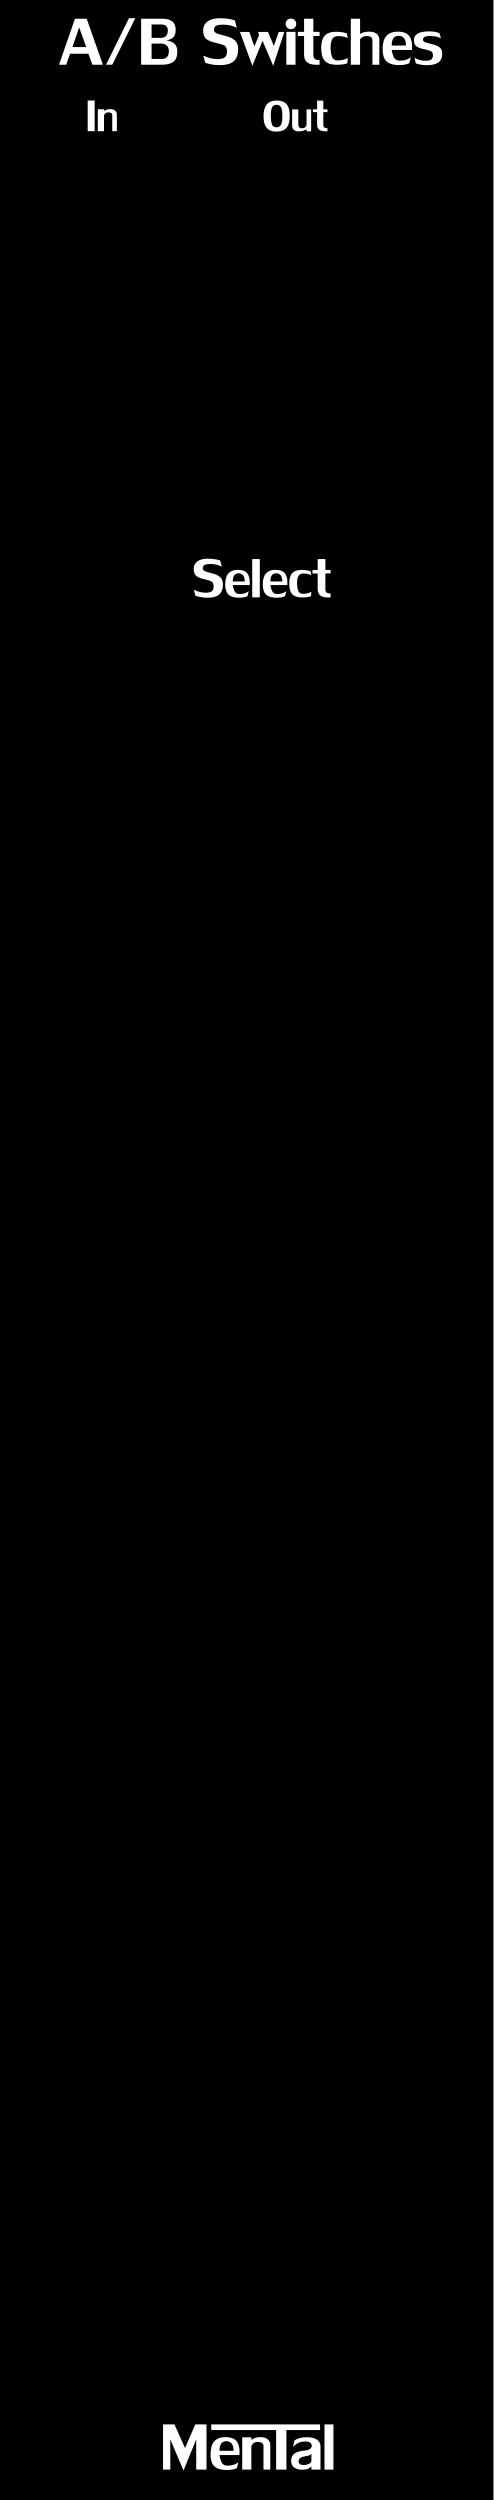
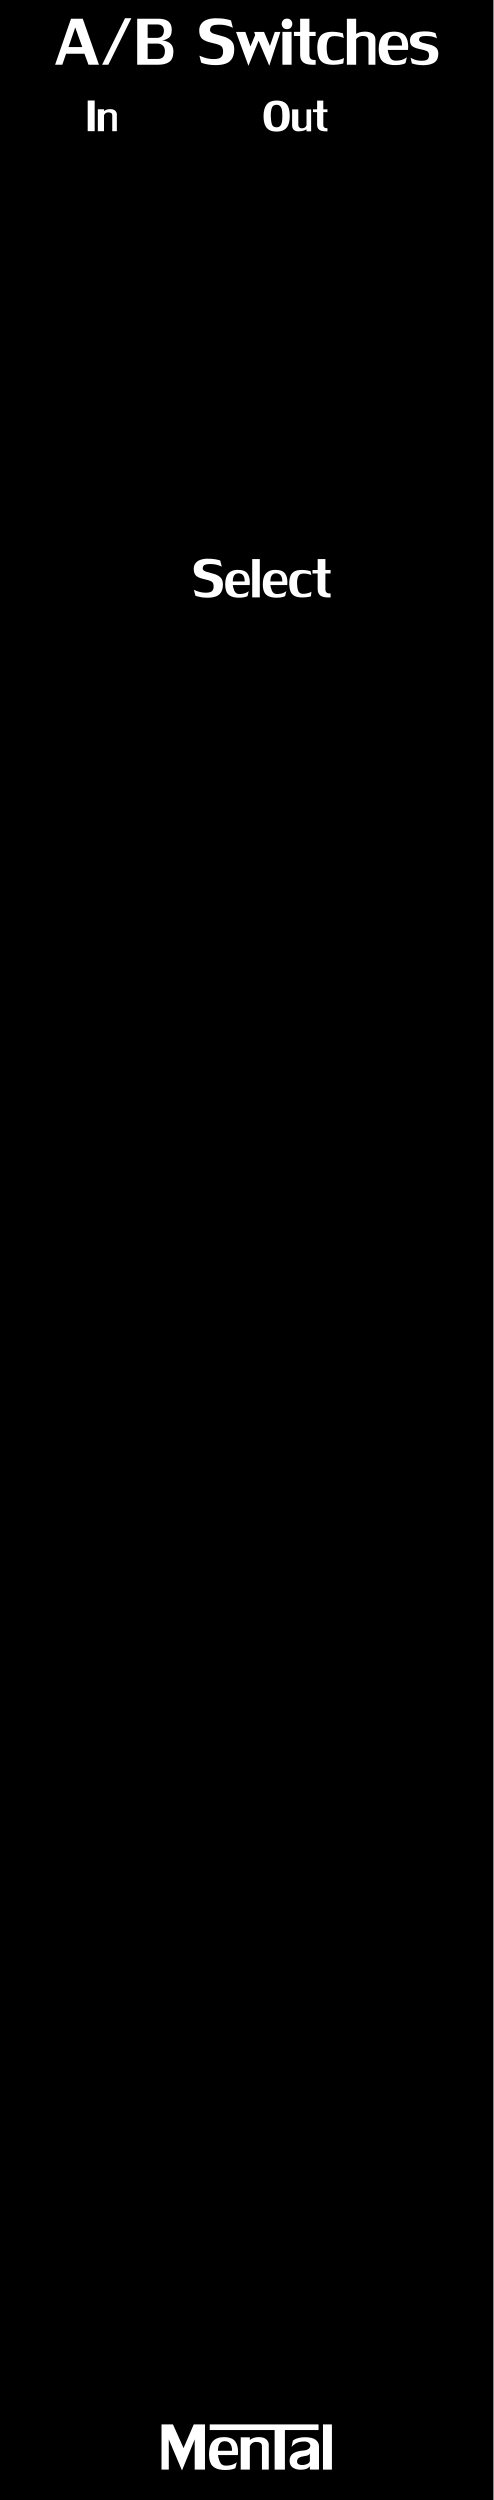
<svg xmlns="http://www.w3.org/2000/svg" width="75" height="380" viewBox="0 0 75 380" id="svg14650" version="1.1">
  <defs id="defs14652" />
-   <g id="layer1" transform="translate(0,-672.3622)">
-     <rect style="fill:#000000;fill-opacity:1;stroke:none;stroke-width:3.898;stroke-linejoin:round;stroke-miterlimit:4;stroke-dasharray:none;stroke-opacity:1" id="rect15200" width="75" height="380" x="0" y="672.362" />
-     <path id="path16413" style="font-style:normal;font-variant:normal;font-weight:normal;font-stretch:normal;font-size:medium;line-height:125%;font-family:LilyUPC;-inkscape-font-specification:'LilyUPC, Normal';text-align:start;letter-spacing:0px;word-spacing:0px;writing-mode:lr-tb;text-anchor:start;fill:#ffffff;fill-opacity:1;stroke:none;stroke-width:1px;stroke-linecap:butt;stroke-linejoin:miter;stroke-opacity:1" d="m 14.389,687.639 v 4.661 h -1.06 v -4.661 z" />
-     <path id="path16415" style="font-style:normal;font-variant:normal;font-weight:normal;font-stretch:normal;font-size:medium;line-height:125%;font-family:LilyUPC;-inkscape-font-specification:'LilyUPC, Normal';text-align:start;letter-spacing:0px;word-spacing:0px;writing-mode:lr-tb;text-anchor:start;fill:#ffffff;fill-opacity:1;stroke:none;stroke-width:1px;stroke-linecap:butt;stroke-linejoin:miter;stroke-opacity:1" d="m 17.761,689.739 v 2.561 h -0.701 v -2.439 q 0,-0.42 -0.64,-0.42 -0.312,0.037 -0.449,0.195 -0.134,0.156 -0.161,0.254 v 2.41 h -0.94 v -3.33 h 0.94 v 0.271 q 0.02,-0.012 0.132,-0.088 0.115,-0.076 0.322,-0.139 0.21,-0.063 0.486,-0.063 0.52,0 0.764,0.239 0.247,0.237 0.247,0.549 z" />
-     <path id="path16406" style="font-style:normal;font-variant:normal;font-weight:normal;font-stretch:normal;font-size:medium;line-height:125%;font-family:LilyUPC;-inkscape-font-specification:'LilyUPC, Normal';text-align:start;letter-spacing:0px;word-spacing:0px;writing-mode:lr-tb;text-anchor:start;fill:#ffffff;fill-opacity:1;stroke:none;stroke-width:1px;stroke-linecap:butt;stroke-linejoin:miter;stroke-opacity:1" d="m 42.028,687.643 q 0.73,0 1.177,0.264 0.447,0.261 0.64,0.776 0.193,0.515 0.193,1.301 0,0.808 -0.212,1.338 -0.212,0.527 -0.659,0.784 -0.444,0.256 -1.147,0.256 -0.676,0 -1.111,-0.251 -0.435,-0.252 -0.642,-0.779 -0.208,-0.527 -0.208,-1.348 0.007,-1.172 0.491,-1.753 0.486,-0.581 1.479,-0.588 z m -0.872,2.341 q 0.027,0.818 0.173,1.27 0.146,0.452 0.688,0.459 0.4,0 0.596,-0.242 0.198,-0.244 0.249,-0.601 0.054,-0.359 0.054,-0.867 0,-0.52 -0.046,-0.862 -0.044,-0.342 -0.237,-0.593 -0.193,-0.254 -0.586,-0.256 -0.559,0 -0.725,0.457 -0.166,0.457 -0.166,1.235 z" />
-     <path id="path16408" style="font-style:normal;font-variant:normal;font-weight:normal;font-stretch:normal;font-size:medium;line-height:125%;font-family:LilyUPC;-inkscape-font-specification:'LilyUPC, Normal';text-align:start;letter-spacing:0px;word-spacing:0px;writing-mode:lr-tb;text-anchor:start;fill:#ffffff;fill-opacity:1;stroke:none;stroke-width:1px;stroke-linecap:butt;stroke-linejoin:miter;stroke-opacity:1" d="m 45.343,691.383 q 0,0.208 0.151,0.344 0.154,0.137 0.378,0.137 0.371,-0.01 0.53,-0.176 0.159,-0.166 0.19,-0.276 v -2.419 h 0.701 v 3.33 h -0.701 v -0.31 q -0.095,0.081 -0.413,0.2 -0.317,0.12 -0.876,0.12 -0.415,-0.015 -0.659,-0.251 -0.242,-0.237 -0.242,-0.669 v -2.419 h 0.94 z" />
-     <path id="path16410" style="font-style:normal;font-variant:normal;font-weight:normal;font-stretch:normal;font-size:medium;line-height:125%;font-family:LilyUPC;-inkscape-font-specification:'LilyUPC, Normal';text-align:start;letter-spacing:0px;word-spacing:0px;writing-mode:lr-tb;text-anchor:start;fill:#ffffff;fill-opacity:1;stroke:none;stroke-width:1px;stroke-linecap:butt;stroke-linejoin:miter;stroke-opacity:1" d="m 49.142,689.413 v 1.931 q 0,0.288 0.171,0.41 0.122,0.098 0.461,0.098 v 0.471 q -0.029,0 -0.105,0 -0.078,0 -0.176,0 -0.642,0 -0.94,-0.22 -0.352,-0.239 -0.352,-0.81 v -1.89 h -0.63 v -0.42 h 0.63 v -1.331 h 0.94 v 1.331 h 0.632 v 0.42 h -0.632 z" />
-     <path id="path8816" style="font-style:normal;font-variant:normal;font-weight:normal;font-stretch:normal;font-size:medium;line-height:125%;font-family:LilyUPC;-inkscape-font-specification:'LilyUPC, Normal';text-align:start;letter-spacing:0px;word-spacing:0px;writing-mode:lr-tb;text-anchor:start;fill:#ffffff;fill-opacity:1;stroke:none;stroke-width:1px;stroke-linecap:butt;stroke-linejoin:miter;stroke-opacity:1" d="m 10.641,680.531 -0.571,1.666 H 8.975 l 2.417,-6.991 h 1.783 l 2.461,6.991 H 14.047 l -0.615,-1.666 z m 2.461,-1.018 -1.066,-2.985 -1.022,2.985 z" />
-     <path id="path8818" style="font-style:normal;font-variant:normal;font-weight:normal;font-stretch:normal;font-size:medium;line-height:125%;font-family:LilyUPC;-inkscape-font-specification:'LilyUPC, Normal';text-align:start;letter-spacing:0px;word-spacing:0px;writing-mode:lr-tb;text-anchor:start;fill:#ffffff;fill-opacity:1;stroke:none;stroke-width:1px;stroke-linecap:butt;stroke-linejoin:miter;stroke-opacity:1" d="m 19.602,675.133 h 0.959 l -3.494,7.064 h -0.945 z" />
-     <path id="path8820" style="font-style:normal;font-variant:normal;font-weight:normal;font-stretch:normal;font-size:medium;line-height:125%;font-family:LilyUPC;-inkscape-font-specification:'LilyUPC, Normal';text-align:start;letter-spacing:0px;word-spacing:0px;writing-mode:lr-tb;text-anchor:start;fill:#ffffff;fill-opacity:1;stroke:none;stroke-width:1px;stroke-linecap:butt;stroke-linejoin:miter;stroke-opacity:1" d="m 24.663,675.206 q 2.04,0 2.04,1.666 0,0.992 -0.56,1.315 -0.557,0.319 -0.927,0.319 1.74,0.168 1.74,1.681 -0.018,1.168 -0.634,1.589 -0.612,0.421 -1.615,0.421 h -3.256 v -6.991 z m -0.106,6.119 q 1.11,0 1.11,-1.212 0,-0.542 -0.33,-0.835 -0.326,-0.293 -0.824,-0.293 H 23.041 v 2.34 z m 0.959,-4.38 Q 25.44,676.078 24.484,676.078 H 23.041 v 2.04 h 1.395 q 1.08,0 1.08,-1.172 z" />
-     <path id="path8822" style="font-style:normal;font-variant:normal;font-weight:normal;font-stretch:normal;font-size:medium;line-height:125%;font-family:LilyUPC;-inkscape-font-specification:'LilyUPC, Normal';text-align:start;letter-spacing:0px;word-spacing:0px;writing-mode:lr-tb;text-anchor:start;fill:#ffffff;fill-opacity:1;stroke:none;stroke-width:1px;stroke-linecap:butt;stroke-linejoin:miter;stroke-opacity:1" d="m 32.515,676.917 q 0,0.399 0.659,0.604 0.663,0.201 1.333,0.374 0.674,0.172 1.176,0.597 0.502,0.421 0.52,1.293 0,0.864 -0.289,1.392 -0.289,0.527 -0.813,0.773 -0.52,0.242 -1.267,0.293 -0.179,0.015 -0.509,0.015 -0.546,0 -1.033,-0.081 -0.483,-0.081 -0.798,-0.176 -0.315,-0.099 -0.315,-0.117 l -0.271,-1.066 q 0.004,0 0.326,0.139 0.322,0.139 0.773,0.256 0.454,0.117 1.003,0.132 0.886,0 1.19,-0.286 0.308,-0.289 0.308,-0.872 0,-0.692 -0.414,-0.908 -0.414,-0.22 -1.348,-0.417 -0.93,-0.201 -1.399,-0.579 -0.469,-0.381 -0.469,-1.337 0.022,-0.608 0.341,-1.003 0.319,-0.396 0.835,-0.586 0.52,-0.194 1.165,-0.223 1.073,0 1.681,0.125 0.608,0.121 0.809,0.205 l 0.286,1.124 q 0,0 -0.293,-0.132 -0.293,-0.132 -0.751,-0.238 -0.458,-0.11 -1.088,-0.11 -0.612,0 -0.959,0.146 -0.348,0.146 -0.388,0.663 z" />
-     <path id="path8824" style="font-style:normal;font-variant:normal;font-weight:normal;font-stretch:normal;font-size:medium;line-height:125%;font-family:LilyUPC;-inkscape-font-specification:'LilyUPC, Normal';text-align:start;letter-spacing:0px;word-spacing:0px;writing-mode:lr-tb;text-anchor:start;fill:#ffffff;fill-opacity:1;stroke:none;stroke-width:1px;stroke-linecap:butt;stroke-linejoin:miter;stroke-opacity:1" d="m 43.219,677.217 -1.692,5.145 -1.622,-3.809 -1.545,3.809 -1.89,-5.145 h 1.425 l 0.765,2.205 0.721,-1.725 -0.15,-0.48 h 1.501 l 0.897,2.131 0.736,-2.131 z" />
-     <path id="path8826" style="font-style:normal;font-variant:normal;font-weight:normal;font-stretch:normal;font-size:medium;line-height:125%;font-family:LilyUPC;-inkscape-font-specification:'LilyUPC, Normal';text-align:start;letter-spacing:0px;word-spacing:0px;writing-mode:lr-tb;text-anchor:start;fill:#ffffff;fill-opacity:1;stroke:none;stroke-width:1px;stroke-linecap:butt;stroke-linejoin:miter;stroke-opacity:1" d="m 43.523,682.197 v -4.995 h 1.395 v 4.995 z m 0.707,-7.006 q 0.374,0 0.582,0.234 0.212,0.234 0.212,0.56 0,0.333 -0.216,0.571 -0.212,0.238 -0.593,0.238 -0.366,0 -0.582,-0.238 -0.216,-0.242 -0.216,-0.557 0,-0.322 0.216,-0.564 0.216,-0.245 0.597,-0.245 z" />
-     <path id="path8828" style="font-style:normal;font-variant:normal;font-weight:normal;font-stretch:normal;font-size:medium;line-height:125%;font-family:LilyUPC;-inkscape-font-specification:'LilyUPC, Normal';text-align:start;letter-spacing:0px;word-spacing:0px;writing-mode:lr-tb;text-anchor:start;fill:#ffffff;fill-opacity:1;stroke:none;stroke-width:1px;stroke-linecap:butt;stroke-linejoin:miter;stroke-opacity:1" d="m 47.628,677.832 v 2.897 q 0,0.432 0.256,0.615 0.183,0.146 0.692,0.146 v 0.707 q -0.044,0.004 -0.157,0.007 -0.117,0.007 -0.264,0.007 -0.963,0 -1.41,-0.33 -0.527,-0.359 -0.527,-1.216 v -2.834 h -0.945 v -0.63 h 0.945 v -1.996 h 1.41 v 1.996 h 0.948 v 0.63 h -0.948 z" />
-     <path id="path8830" style="font-style:normal;font-variant:normal;font-weight:normal;font-stretch:normal;font-size:medium;line-height:125%;font-family:LilyUPC;-inkscape-font-specification:'LilyUPC, Normal';text-align:start;letter-spacing:0px;word-spacing:0px;writing-mode:lr-tb;text-anchor:start;fill:#ffffff;fill-opacity:1;stroke:none;stroke-width:1px;stroke-linecap:butt;stroke-linejoin:miter;stroke-opacity:1" d="m 52.785,681.989 q 0,0.029 -0.425,0.117 -0.421,0.088 -1.077,0.106 -0.916,0 -1.45,-0.256 -0.535,-0.256 -0.773,-0.835 -0.234,-0.582 -0.234,-1.593 0.029,-0.806 0.256,-1.318 0.231,-0.513 0.729,-0.765 0.502,-0.256 1.337,-0.256 0.531,0.011 0.952,0.091 0.425,0.081 0.608,0.132 l 0.15,0.721 q -0.135,-0.07 -0.498,-0.172 -0.363,-0.103 -0.912,-0.114 -0.721,0 -0.959,0.476 -0.238,0.476 -0.238,1.205 0,0.879 0.194,1.432 0.198,0.549 0.809,0.593 0.487,0 0.839,-0.084 0.352,-0.084 0.564,-0.183 0.216,-0.103 0.216,-0.125 l -0.088,0.828 z" />
-     <path id="path8832" style="font-style:normal;font-variant:normal;font-weight:normal;font-stretch:normal;font-size:medium;line-height:125%;font-family:LilyUPC;-inkscape-font-specification:'LilyUPC, Normal';text-align:start;letter-spacing:0px;word-spacing:0px;writing-mode:lr-tb;text-anchor:start;fill:#ffffff;fill-opacity:1;stroke:none;stroke-width:1px;stroke-linecap:butt;stroke-linejoin:miter;stroke-opacity:1" d="m 53.323,682.197 v -6.991 h 1.41 v 2.311 q 0,0 0,0 0,-0.004 0.168,-0.095 0.176,-0.092 0.461,-0.168 0.289,-0.077 0.688,-0.081 0.56,0 0.923,0.168 0.363,0.165 0.524,0.432 0.161,0.267 0.161,0.568 v 3.856 h -1.051 v -3.585 q 0,-0.45 -0.212,-0.615 -0.212,-0.165 -0.718,-0.165 -0.289,0.015 -0.502,0.125 -0.209,0.106 -0.326,0.227 -0.117,0.117 -0.117,0.143 v 3.871 h -1.41 z" />
-     <path id="path8834" style="font-style:normal;font-variant:normal;font-weight:normal;font-stretch:normal;font-size:medium;line-height:125%;font-family:LilyUPC;-inkscape-font-specification:'LilyUPC, Normal';text-align:start;letter-spacing:0px;word-spacing:0px;writing-mode:lr-tb;text-anchor:start;fill:#ffffff;fill-opacity:1;stroke:none;stroke-width:1px;stroke-linecap:butt;stroke-linejoin:miter;stroke-opacity:1" d="m 59.534,679.949 q 0.033,0.396 0.271,1 0.238,0.604 0.868,0.634 0.769,0 1.205,-0.194 0.436,-0.198 0.568,-0.33 l -0.212,0.868 q 0,0.077 -0.436,0.205 -0.436,0.125 -1.11,0.125 -0.267,0 -0.417,-0.015 -1.091,-0.081 -1.6,-0.626 -0.505,-0.549 -0.516,-1.758 0,-1.384 0.575,-2.029 0.579,-0.645 1.692,-0.656 1.337,0 1.813,0.703 0.406,0.582 0.406,1.575 0,0.187 -0.011,0.319 -0.011,0.128 -0.018,0.179 h -3.076 z m 1.022,-2.146 q -1.022,0.033 -1.022,1.483 h 2.175 q 0,-1.483 -1.154,-1.483 z" />
-     <path id="path8836" style="font-style:normal;font-variant:normal;font-weight:normal;font-stretch:normal;font-size:medium;line-height:125%;font-family:LilyUPC;-inkscape-font-specification:'LilyUPC, Normal';text-align:start;letter-spacing:0px;word-spacing:0px;writing-mode:lr-tb;text-anchor:start;fill:#ffffff;fill-opacity:1;stroke:none;stroke-width:1px;stroke-linecap:butt;stroke-linejoin:miter;stroke-opacity:1" d="m 64.295,678.418 q 0,0.289 0.513,0.436 0.516,0.143 1.058,0.271 0.542,0.125 0.938,0.425 0.399,0.297 0.417,0.923 0,0.916 -0.494,1.315 -0.491,0.399 -1.428,0.469 -0.117,0.015 -0.359,0.015 -0.637,0 -1.099,-0.099 -0.461,-0.103 -0.641,-0.168 l -0.194,-0.872 q 0.165,0.114 0.604,0.286 0.439,0.172 1.058,0.179 0.659,0 0.894,-0.198 0.238,-0.201 0.249,-0.626 0,-0.491 -0.333,-0.648 -0.33,-0.157 -1.073,-0.304 -0.74,-0.146 -1.117,-0.421 -0.374,-0.275 -0.374,-0.967 0.055,-1.205 1.904,-1.289 0.062,0 0.172,-0.007 0.11,-0.007 0.157,-0.007 0.67,0 1.08,0.095 0.41,0.095 0.557,0.157 l 0.238,0.809 q -0.143,-0.092 -0.56,-0.223 -0.417,-0.136 -1.132,-0.136 -0.483,0 -0.754,0.114 -0.271,0.11 -0.282,0.472 z" />
-     <path id="path8850" style="font-style:normal;font-variant:normal;font-weight:normal;font-stretch:normal;font-size:medium;line-height:125%;font-family:LilyUPC;-inkscape-font-specification:'LilyUPC, Normal';text-align:start;letter-spacing:0px;word-spacing:0px;writing-mode:lr-tb;text-anchor:start;fill:#ffffff;fill-opacity:1;stroke:none;stroke-width:1px;stroke-linecap:butt;stroke-linejoin:miter;stroke-opacity:1" d="m 30.811,758.765 q 0,0.333 0.549,0.504 0.552,0.168 1.111,0.311 0.562,0.143 0.98,0.497 0.418,0.351 0.433,1.077 0,0.72 -0.241,1.16 -0.241,0.439 -0.677,0.644 -0.433,0.201 -1.056,0.244 -0.15,0.012 -0.424,0.012 -0.455,0 -0.861,-0.067 -0.403,-0.067 -0.665,-0.146 -0.262,-0.082 -0.262,-0.098 l -0.226,-0.888 q 0.003,0 0.272,0.116 0.269,0.116 0.644,0.214 0.378,0.098 0.836,0.11 0.739,0 0.992,-0.238 0.256,-0.241 0.256,-0.726 0,-0.577 -0.345,-0.757 -0.345,-0.183 -1.123,-0.348 -0.775,-0.168 -1.166,-0.482 -0.391,-0.317 -0.391,-1.114 0.018,-0.507 0.284,-0.836 0.266,-0.33 0.696,-0.488 0.433,-0.162 0.97,-0.186 0.894,0 1.401,0.104 0.507,0.101 0.674,0.171 l 0.238,0.937 q 0,0 -0.244,-0.11 -0.244,-0.11 -0.626,-0.198 -0.381,-0.092 -0.906,-0.092 -0.51,0 -0.8,0.122 -0.29,0.122 -0.323,0.552 z" />
-     <path id="path8852" style="font-style:normal;font-variant:normal;font-weight:normal;font-stretch:normal;font-size:medium;line-height:125%;font-family:LilyUPC;-inkscape-font-specification:'LilyUPC, Normal';text-align:start;letter-spacing:0px;word-spacing:0px;writing-mode:lr-tb;text-anchor:start;fill:#ffffff;fill-opacity:1;stroke:none;stroke-width:1px;stroke-linecap:butt;stroke-linejoin:miter;stroke-opacity:1" d="m 35.383,761.292 q 0.027,0.33 0.226,0.833 0.198,0.504 0.723,0.528 0.641,0 1.004,-0.162 0.363,-0.165 0.473,-0.275 l -0.177,0.723 q 0,0.064 -0.363,0.171 -0.363,0.104 -0.925,0.104 -0.223,0 -0.348,-0.012 -0.909,-0.067 -1.334,-0.522 -0.421,-0.458 -0.43,-1.465 0,-1.154 0.479,-1.691 0.482,-0.537 1.41,-0.546 1.114,0 1.511,0.586 0.339,0.485 0.339,1.312 0,0.156 -0.009,0.266 -0.009,0.107 -0.015,0.15 H 35.383 Z m 0.851,-1.788 q -0.851,0.028 -0.851,1.236 h 1.813 q 0,-1.236 -0.961,-1.236 z" />
-     <path id="path8854" style="font-style:normal;font-variant:normal;font-weight:normal;font-stretch:normal;font-size:medium;line-height:125%;font-family:LilyUPC;-inkscape-font-specification:'LilyUPC, Normal';text-align:start;letter-spacing:0px;word-spacing:0px;writing-mode:lr-tb;text-anchor:start;fill:#ffffff;fill-opacity:1;stroke:none;stroke-width:1px;stroke-linecap:butt;stroke-linejoin:miter;stroke-opacity:1" d="m 38.337,763.166 v -5.826 h 1.151 v 5.826 z" />
-     <path id="path8856" style="font-style:normal;font-variant:normal;font-weight:normal;font-stretch:normal;font-size:medium;line-height:125%;font-family:LilyUPC;-inkscape-font-specification:'LilyUPC, Normal';text-align:start;letter-spacing:0px;word-spacing:0px;writing-mode:lr-tb;text-anchor:start;fill:#ffffff;fill-opacity:1;stroke:none;stroke-width:1px;stroke-linecap:butt;stroke-linejoin:miter;stroke-opacity:1" d="m 41.096,761.292 q 0.027,0.33 0.226,0.833 0.198,0.504 0.723,0.528 0.641,0 1.004,-0.162 0.363,-0.165 0.473,-0.275 l -0.177,0.723 q 0,0.064 -0.363,0.171 -0.363,0.104 -0.925,0.104 -0.223,0 -0.348,-0.012 -0.909,-0.067 -1.334,-0.522 -0.421,-0.458 -0.43,-1.465 0,-1.154 0.479,-1.691 0.482,-0.537 1.41,-0.546 1.114,0 1.511,0.586 0.339,0.485 0.339,1.312 0,0.156 -0.009,0.266 -0.009,0.107 -0.015,0.15 H 41.096 Z m 0.851,-1.788 q -0.851,0.028 -0.851,1.236 h 1.813 q 0,-1.236 -0.961,-1.236 z" />
-     <path id="path8858" style="font-style:normal;font-variant:normal;font-weight:normal;font-stretch:normal;font-size:medium;line-height:125%;font-family:LilyUPC;-inkscape-font-specification:'LilyUPC, Normal';text-align:start;letter-spacing:0px;word-spacing:0px;writing-mode:lr-tb;text-anchor:start;fill:#ffffff;fill-opacity:1;stroke:none;stroke-width:1px;stroke-linecap:butt;stroke-linejoin:miter;stroke-opacity:1" d="m 47.263,762.992 q 0,0.024 -0.354,0.098 -0.351,0.073 -0.897,0.088 -0.763,0 -1.208,-0.214 -0.446,-0.214 -0.644,-0.696 -0.195,-0.485 -0.195,-1.328 0.024,-0.671 0.214,-1.099 0.192,-0.427 0.607,-0.638 0.418,-0.214 1.114,-0.214 0.443,0.009 0.793,0.076 0.354,0.067 0.507,0.11 l 0.125,0.601 q -0.113,-0.058 -0.415,-0.143 -0.302,-0.086 -0.76,-0.095 -0.601,0 -0.8,0.397 -0.198,0.397 -0.198,1.004 0,0.732 0.162,1.193 0.165,0.458 0.674,0.494 0.406,0 0.699,-0.07 0.293,-0.07 0.47,-0.153 0.18,-0.085 0.18,-0.104 l -0.073,0.69 z" />
-     <path id="path8860" style="font-style:normal;font-variant:normal;font-weight:normal;font-stretch:normal;font-size:medium;line-height:125%;font-family:LilyUPC;-inkscape-font-specification:'LilyUPC, Normal';text-align:start;letter-spacing:0px;word-spacing:0px;writing-mode:lr-tb;text-anchor:start;fill:#ffffff;fill-opacity:1;stroke:none;stroke-width:1px;stroke-linecap:butt;stroke-linejoin:miter;stroke-opacity:1" d="m 49.46,759.528 v 2.414 q 0,0.36 0.214,0.513 0.153,0.122 0.577,0.122 v 0.589 q -0.037,0.003 -0.131,0.006 -0.098,0.006 -0.22,0.006 -0.803,0 -1.175,-0.275 -0.439,-0.299 -0.439,-1.013 v -2.362 h -0.787 v -0.525 h 0.787 v -1.663 h 1.175 v 1.663 h 0.79 v 0.525 h -0.79 z" />
-     <path id="path1948" style="font-style:normal;font-variant:normal;font-weight:normal;font-stretch:normal;font-size:medium;line-height:6.615px;font-family:LilyUPC;-inkscape-font-specification:LilyUPC;letter-spacing:0px;word-spacing:0px;fill:#ffffff;fill-opacity:1;stroke:none;stroke-width:0.23" d="m 29.827,1043.144 -1.934,4.735 -2.006,-4.735 v 4.602 h -1.106 v -6.874 h 1.739 l 1.61,3.601 1.548,-3.601 h 1.71 v 6.874 h -1.563 z" />
-     <path id="path1950" style="font-style:normal;font-variant:normal;font-weight:normal;font-stretch:normal;font-size:medium;line-height:6.615px;font-family:LilyUPC;-inkscape-font-specification:LilyUPC;letter-spacing:0px;word-spacing:0px;fill:#ffffff;fill-opacity:1;stroke:none;stroke-width:0.23" d="m 33.363,1045.535 q 0.032,0.389 0.266,0.983 0.234,0.594 0.853,0.623 0.756,0 1.185,-0.191 0.429,-0.194 0.558,-0.324 l -0.209,0.853 q 0,0.076 -0.429,0.202 -0.429,0.122 -1.091,0.122 -0.263,0 -0.411,-0.014 -1.073,-0.08 -1.574,-0.616 -0.497,-0.54 -0.508,-1.728 0,-1.361 0.565,-1.995 0.569,-0.634 1.664,-0.645 1.314,0 1.783,0.692 0.4,0.573 0.4,1.548 0,0.184 -0.011,0.313 -0.011,0.126 -0.018,0.176 z m 1.005,-2.11 q -1.005,0.032 -1.005,1.458 h 2.139 q 0,-1.458 -1.134,-1.458 z" />
-     <path id="path1952" style="font-style:normal;font-variant:normal;font-weight:normal;font-stretch:normal;font-size:medium;line-height:6.615px;font-family:LilyUPC;-inkscape-font-specification:LilyUPC;letter-spacing:0px;word-spacing:0px;fill:#ffffff;fill-opacity:1;stroke:none;stroke-width:0.23" d="m 41.083,1043.969 v 3.777 h -1.034 v -3.597 q 0,-0.619 -0.943,-0.619 -0.461,0.054 -0.663,0.288 -0.198,0.23 -0.238,0.374 v 3.554 h -1.386 v -4.912 h 1.386 v 0.4 q 0.029,-0.019 0.194,-0.13 0.169,-0.112 0.475,-0.205 0.31,-0.093 0.717,-0.093 0.767,0 1.127,0.353 0.364,0.349 0.364,0.81 z" />
-     <path id="path1954" style="font-style:normal;font-variant:normal;font-weight:normal;font-stretch:normal;font-size:medium;line-height:6.615px;font-family:LilyUPC;-inkscape-font-specification:LilyUPC;letter-spacing:0px;word-spacing:0px;fill:#ffffff;fill-opacity:1;stroke:none;stroke-width:0.23" d="m 41.973,1041.729 h -9.863 v -0.857 h 16.539 v 0.857 h -5.113 v 6.017 h -1.563 z" />
-     <path id="path1956" style="font-style:normal;font-variant:normal;font-weight:normal;font-stretch:normal;font-size:medium;line-height:6.615px;font-family:LilyUPC;-inkscape-font-specification:LilyUPC;letter-spacing:0px;word-spacing:0px;fill:#ffffff;fill-opacity:1;stroke:none;stroke-width:0.23" d="m 47.331,1047.746 v -0.515 q -0.058,0.133 -0.389,0.331 -0.328,0.198 -1.116,0.198 -0.673,-0.025 -1.12,-0.346 -0.447,-0.321 -0.457,-1.012 0,-0.742 0.529,-1.113 0.533,-0.371 1.595,-0.45 0.49,-0.04 0.753,-0.248 0.266,-0.212 0.266,-0.475 0,-0.267 -0.245,-0.457 -0.241,-0.191 -0.655,-0.191 -0.853,0 -1.329,0.317 -0.472,0.313 -0.619,0.526 l 0.205,-0.976 q 0,-0.025 0.223,-0.155 0.227,-0.13 0.63,-0.241 0.403,-0.115 0.961,-0.119 1.138,0 1.646,0.389 0.508,0.385 0.508,1.012 v 3.525 z m -0.677,-0.767 q 0.677,-0.184 0.677,-0.591 v -1.12 q -0.004,0.011 -0.05,0.104 -0.047,0.09 -0.212,0.18 -0.166,0.09 -0.504,0.13 -0.576,0.079 -0.879,0.259 -0.302,0.176 -0.302,0.609 0.047,0.5 0.799,0.5 0.227,0 0.472,-0.071 z" />
-     <path id="path1958" style="font-style:normal;font-variant:normal;font-weight:normal;font-stretch:normal;font-size:medium;line-height:6.615px;font-family:LilyUPC;-inkscape-font-specification:LilyUPC;letter-spacing:0px;word-spacing:0px;fill:#ffffff;fill-opacity:1;stroke:none;stroke-width:0.23" d="m 49.323,1047.746 v -6.874 h 1.358 v 6.874 z" />
+   <g id="layer2" style="display:inline">
+     <rect style="fill:#000000;fill-opacity:1;stroke:none;stroke-width:3.898;stroke-linejoin:round;stroke-miterlimit:4;stroke-dasharray:none;stroke-opacity:1" id="rect15200" width="75" height="380" x="0" y="672.362" transform="translate(0,-672.3622)" />
+   </g>
+   <g id="layer3" style="display:inline">
+     <g transform="translate(-0.2308225,-672.3622)" id="g851">
+       <path d="m 29.827,1043.144 -1.934,4.735 -2.006,-4.735 v 4.602 h -1.106 v -6.874 h 1.739 l 1.61,3.601 1.548,-3.601 h 1.71 v 6.874 h -1.563 z" style="font-style:normal;font-variant:normal;font-weight:normal;font-stretch:normal;font-size:medium;line-height:6.615px;font-family:LilyUPC;-inkscape-font-specification:LilyUPC;letter-spacing:0px;word-spacing:0px;fill:#ffffff;fill-opacity:1;stroke:none;stroke-width:0.23" id="path1948" />
+       <path d="m 33.363,1045.535 q 0.032,0.389 0.266,0.983 0.234,0.594 0.853,0.623 0.756,0 1.185,-0.191 0.429,-0.194 0.558,-0.324 l -0.209,0.853 q 0,0.076 -0.429,0.202 -0.429,0.122 -1.091,0.122 -0.263,0 -0.411,-0.014 -1.073,-0.08 -1.574,-0.616 -0.497,-0.54 -0.508,-1.728 0,-1.361 0.565,-1.995 0.569,-0.634 1.664,-0.645 1.314,0 1.783,0.692 0.4,0.573 0.4,1.548 0,0.184 -0.011,0.313 -0.011,0.126 -0.018,0.176 z m 1.005,-2.11 q -1.005,0.032 -1.005,1.458 h 2.139 q 0,-1.458 -1.134,-1.458 z" style="font-style:normal;font-variant:normal;font-weight:normal;font-stretch:normal;font-size:medium;line-height:6.615px;font-family:LilyUPC;-inkscape-font-specification:LilyUPC;letter-spacing:0px;word-spacing:0px;fill:#ffffff;fill-opacity:1;stroke:none;stroke-width:0.23" id="path1950" />
+       <path d="m 41.083,1043.969 v 3.777 h -1.034 v -3.597 q 0,-0.619 -0.943,-0.619 -0.461,0.054 -0.663,0.288 -0.198,0.23 -0.238,0.374 v 3.554 h -1.386 v -4.912 h 1.386 v 0.4 q 0.029,-0.019 0.194,-0.13 0.169,-0.112 0.475,-0.205 0.31,-0.093 0.717,-0.093 0.767,0 1.127,0.353 0.364,0.349 0.364,0.81 z" style="font-style:normal;font-variant:normal;font-weight:normal;font-stretch:normal;font-size:medium;line-height:6.615px;font-family:LilyUPC;-inkscape-font-specification:LilyUPC;letter-spacing:0px;word-spacing:0px;fill:#ffffff;fill-opacity:1;stroke:none;stroke-width:0.23" id="path1952" />
+       <path d="m 41.973,1041.729 h -9.863 v -0.857 h 16.539 v 0.857 h -5.113 v 6.017 h -1.563 z" style="font-style:normal;font-variant:normal;font-weight:normal;font-stretch:normal;font-size:medium;line-height:6.615px;font-family:LilyUPC;-inkscape-font-specification:LilyUPC;letter-spacing:0px;word-spacing:0px;fill:#ffffff;fill-opacity:1;stroke:none;stroke-width:0.23" id="path1954" />
+       <path d="m 47.331,1047.746 v -0.515 q -0.058,0.133 -0.389,0.331 -0.328,0.198 -1.116,0.198 -0.673,-0.025 -1.12,-0.346 -0.447,-0.321 -0.457,-1.012 0,-0.742 0.529,-1.113 0.533,-0.371 1.595,-0.45 0.49,-0.04 0.753,-0.248 0.266,-0.212 0.266,-0.475 0,-0.267 -0.245,-0.457 -0.241,-0.191 -0.655,-0.191 -0.853,0 -1.329,0.317 -0.472,0.313 -0.619,0.526 l 0.205,-0.976 q 0,-0.025 0.223,-0.155 0.227,-0.13 0.63,-0.241 0.403,-0.115 0.961,-0.119 1.138,0 1.646,0.389 0.508,0.385 0.508,1.012 v 3.525 z m -0.677,-0.767 q 0.677,-0.184 0.677,-0.591 v -1.12 q -0.004,0.011 -0.05,0.104 -0.047,0.09 -0.212,0.18 -0.166,0.09 -0.504,0.13 -0.576,0.079 -0.879,0.259 -0.302,0.176 -0.302,0.609 0.047,0.5 0.799,0.5 0.227,0 0.472,-0.071 z" style="font-style:normal;font-variant:normal;font-weight:normal;font-stretch:normal;font-size:medium;line-height:6.615px;font-family:LilyUPC;-inkscape-font-specification:LilyUPC;letter-spacing:0px;word-spacing:0px;fill:#ffffff;fill-opacity:1;stroke:none;stroke-width:0.23" id="path1956" />
+       <path d="m 49.323,1047.746 v -6.874 h 1.358 v 6.874 z" style="font-style:normal;font-variant:normal;font-weight:normal;font-stretch:normal;font-size:medium;line-height:6.615px;font-family:LilyUPC;-inkscape-font-specification:LilyUPC;letter-spacing:0px;word-spacing:0px;fill:#ffffff;fill-opacity:1;stroke:none;stroke-width:0.23" id="path1958" />
+     </g>
+   </g>
+   <g id="layer1" transform="translate(0,-672.3622)" style="display:inline">
+     <g id="g875">
+       <path d="m 14.389,687.639 v 4.661 h -1.06 v -4.661 z" style="font-style:normal;font-variant:normal;font-weight:normal;font-stretch:normal;font-size:medium;line-height:125%;font-family:LilyUPC;-inkscape-font-specification:'LilyUPC, Normal';text-align:start;letter-spacing:0px;word-spacing:0px;writing-mode:lr-tb;text-anchor:start;fill:#ffffff;fill-opacity:1;stroke:none;stroke-width:1px;stroke-linecap:butt;stroke-linejoin:miter;stroke-opacity:1" id="path16413" />
+       <path d="m 17.761,689.739 v 2.561 h -0.701 v -2.439 q 0,-0.42 -0.64,-0.42 -0.312,0.037 -0.449,0.195 -0.134,0.156 -0.161,0.254 v 2.41 h -0.94 v -3.33 h 0.94 v 0.271 q 0.02,-0.012 0.132,-0.088 0.115,-0.076 0.322,-0.139 0.21,-0.063 0.486,-0.063 0.52,0 0.764,0.239 0.247,0.237 0.247,0.549 z" style="font-style:normal;font-variant:normal;font-weight:normal;font-stretch:normal;font-size:medium;line-height:125%;font-family:LilyUPC;-inkscape-font-specification:'LilyUPC, Normal';text-align:start;letter-spacing:0px;word-spacing:0px;writing-mode:lr-tb;text-anchor:start;fill:#ffffff;fill-opacity:1;stroke:none;stroke-width:1px;stroke-linecap:butt;stroke-linejoin:miter;stroke-opacity:1" id="path16415" />
+     </g>
+     <g id="g880">
+       <path d="m 42.028,687.643 q 0.73,0 1.177,0.264 0.447,0.261 0.64,0.776 0.193,0.515 0.193,1.301 0,0.808 -0.212,1.338 -0.212,0.527 -0.659,0.784 -0.444,0.256 -1.147,0.256 -0.676,0 -1.111,-0.251 -0.435,-0.252 -0.642,-0.779 -0.208,-0.527 -0.208,-1.348 0.007,-1.172 0.491,-1.753 0.486,-0.581 1.479,-0.588 z m -0.872,2.341 q 0.027,0.818 0.173,1.27 0.146,0.452 0.688,0.459 0.4,0 0.596,-0.242 0.198,-0.244 0.249,-0.601 0.054,-0.359 0.054,-0.867 0,-0.52 -0.046,-0.862 -0.044,-0.342 -0.237,-0.593 -0.193,-0.254 -0.586,-0.256 -0.559,0 -0.725,0.457 -0.166,0.457 -0.166,1.235 z" style="font-style:normal;font-variant:normal;font-weight:normal;font-stretch:normal;font-size:medium;line-height:125%;font-family:LilyUPC;-inkscape-font-specification:'LilyUPC, Normal';text-align:start;letter-spacing:0px;word-spacing:0px;writing-mode:lr-tb;text-anchor:start;fill:#ffffff;fill-opacity:1;stroke:none;stroke-width:1px;stroke-linecap:butt;stroke-linejoin:miter;stroke-opacity:1" id="path16406" />
+       <path d="m 45.343,691.383 q 0,0.208 0.151,0.344 0.154,0.137 0.378,0.137 0.371,-0.01 0.53,-0.176 0.159,-0.166 0.19,-0.276 v -2.419 h 0.701 v 3.33 h -0.701 v -0.31 q -0.095,0.081 -0.413,0.2 -0.317,0.12 -0.876,0.12 -0.415,-0.015 -0.659,-0.251 -0.242,-0.237 -0.242,-0.669 v -2.419 h 0.94 z" style="font-style:normal;font-variant:normal;font-weight:normal;font-stretch:normal;font-size:medium;line-height:125%;font-family:LilyUPC;-inkscape-font-specification:'LilyUPC, Normal';text-align:start;letter-spacing:0px;word-spacing:0px;writing-mode:lr-tb;text-anchor:start;fill:#ffffff;fill-opacity:1;stroke:none;stroke-width:1px;stroke-linecap:butt;stroke-linejoin:miter;stroke-opacity:1" id="path16408" />
+       <path d="m 49.142,689.413 v 1.931 q 0,0.288 0.171,0.41 0.122,0.098 0.461,0.098 v 0.471 q -0.029,0 -0.105,0 -0.078,0 -0.176,0 -0.642,0 -0.94,-0.22 -0.352,-0.239 -0.352,-0.81 v -1.89 h -0.63 v -0.42 h 0.63 v -1.331 h 0.94 v 1.331 h 0.632 v 0.42 h -0.632 z" style="font-style:normal;font-variant:normal;font-weight:normal;font-stretch:normal;font-size:medium;line-height:125%;font-family:LilyUPC;-inkscape-font-specification:'LilyUPC, Normal';text-align:start;letter-spacing:0px;word-spacing:0px;writing-mode:lr-tb;text-anchor:start;fill:#ffffff;fill-opacity:1;stroke:none;stroke-width:1px;stroke-linecap:butt;stroke-linejoin:miter;stroke-opacity:1" id="path16410" />
+     </g>
+     <g id="g871" transform="translate(-0.597683)">
+       <path d="m 10.641,680.531 -0.571,1.666 H 8.975 l 2.417,-6.991 h 1.783 l 2.461,6.991 H 14.047 l -0.615,-1.666 z m 2.461,-1.018 -1.066,-2.985 -1.022,2.985 z" style="font-style:normal;font-variant:normal;font-weight:normal;font-stretch:normal;font-size:medium;line-height:125%;font-family:LilyUPC;-inkscape-font-specification:'LilyUPC, Normal';text-align:start;letter-spacing:0px;word-spacing:0px;writing-mode:lr-tb;text-anchor:start;fill:#ffffff;fill-opacity:1;stroke:none;stroke-width:1px;stroke-linecap:butt;stroke-linejoin:miter;stroke-opacity:1" id="path8816" />
+       <path d="m 19.602,675.133 h 0.959 l -3.494,7.064 h -0.945 z" style="font-style:normal;font-variant:normal;font-weight:normal;font-stretch:normal;font-size:medium;line-height:125%;font-family:LilyUPC;-inkscape-font-specification:'LilyUPC, Normal';text-align:start;letter-spacing:0px;word-spacing:0px;writing-mode:lr-tb;text-anchor:start;fill:#ffffff;fill-opacity:1;stroke:none;stroke-width:1px;stroke-linecap:butt;stroke-linejoin:miter;stroke-opacity:1" id="path8818" />
+       <path d="m 24.663,675.206 q 2.04,0 2.04,1.666 0,0.992 -0.56,1.315 -0.557,0.319 -0.927,0.319 1.74,0.168 1.74,1.681 -0.018,1.168 -0.634,1.589 -0.612,0.421 -1.615,0.421 h -3.256 v -6.991 z m -0.106,6.119 q 1.11,0 1.11,-1.212 0,-0.542 -0.33,-0.835 -0.326,-0.293 -0.824,-0.293 H 23.041 v 2.34 z m 0.959,-4.38 Q 25.44,676.078 24.484,676.078 H 23.041 v 2.04 h 1.395 q 1.08,0 1.08,-1.172 z" style="font-style:normal;font-variant:normal;font-weight:normal;font-stretch:normal;font-size:medium;line-height:125%;font-family:LilyUPC;-inkscape-font-specification:'LilyUPC, Normal';text-align:start;letter-spacing:0px;word-spacing:0px;writing-mode:lr-tb;text-anchor:start;fill:#ffffff;fill-opacity:1;stroke:none;stroke-width:1px;stroke-linecap:butt;stroke-linejoin:miter;stroke-opacity:1" id="path8820" />
+       <path d="m 32.515,676.917 q 0,0.399 0.659,0.604 0.663,0.201 1.333,0.374 0.674,0.172 1.176,0.597 0.502,0.421 0.52,1.293 0,0.864 -0.289,1.392 -0.289,0.527 -0.813,0.773 -0.52,0.242 -1.267,0.293 -0.179,0.015 -0.509,0.015 -0.546,0 -1.033,-0.081 -0.483,-0.081 -0.798,-0.176 -0.315,-0.099 -0.315,-0.117 l -0.271,-1.066 q 0.004,0 0.326,0.139 0.322,0.139 0.773,0.256 0.454,0.117 1.003,0.132 0.886,0 1.19,-0.286 0.308,-0.289 0.308,-0.872 0,-0.692 -0.414,-0.908 -0.414,-0.22 -1.348,-0.417 -0.93,-0.201 -1.399,-0.579 -0.469,-0.381 -0.469,-1.337 0.022,-0.608 0.341,-1.003 0.319,-0.396 0.835,-0.586 0.52,-0.194 1.165,-0.223 1.073,0 1.681,0.125 0.608,0.121 0.809,0.205 l 0.286,1.124 q 0,0 -0.293,-0.132 -0.293,-0.132 -0.751,-0.238 -0.458,-0.11 -1.088,-0.11 -0.612,0 -0.959,0.146 -0.348,0.146 -0.388,0.663 z" style="font-style:normal;font-variant:normal;font-weight:normal;font-stretch:normal;font-size:medium;line-height:125%;font-family:LilyUPC;-inkscape-font-specification:'LilyUPC, Normal';text-align:start;letter-spacing:0px;word-spacing:0px;writing-mode:lr-tb;text-anchor:start;fill:#ffffff;fill-opacity:1;stroke:none;stroke-width:1px;stroke-linecap:butt;stroke-linejoin:miter;stroke-opacity:1" id="path8822" />
+       <path d="m 43.219,677.217 -1.692,5.145 -1.622,-3.809 -1.545,3.809 -1.89,-5.145 h 1.425 l 0.765,2.205 0.721,-1.725 -0.15,-0.48 h 1.501 l 0.897,2.131 0.736,-2.131 z" style="font-style:normal;font-variant:normal;font-weight:normal;font-stretch:normal;font-size:medium;line-height:125%;font-family:LilyUPC;-inkscape-font-specification:'LilyUPC, Normal';text-align:start;letter-spacing:0px;word-spacing:0px;writing-mode:lr-tb;text-anchor:start;fill:#ffffff;fill-opacity:1;stroke:none;stroke-width:1px;stroke-linecap:butt;stroke-linejoin:miter;stroke-opacity:1" id="path8824" />
+       <path d="m 43.523,682.197 v -4.995 h 1.395 v 4.995 z m 0.707,-7.006 q 0.374,0 0.582,0.234 0.212,0.234 0.212,0.56 0,0.333 -0.216,0.571 -0.212,0.238 -0.593,0.238 -0.366,0 -0.582,-0.238 -0.216,-0.242 -0.216,-0.557 0,-0.322 0.216,-0.564 0.216,-0.245 0.597,-0.245 z" style="font-style:normal;font-variant:normal;font-weight:normal;font-stretch:normal;font-size:medium;line-height:125%;font-family:LilyUPC;-inkscape-font-specification:'LilyUPC, Normal';text-align:start;letter-spacing:0px;word-spacing:0px;writing-mode:lr-tb;text-anchor:start;fill:#ffffff;fill-opacity:1;stroke:none;stroke-width:1px;stroke-linecap:butt;stroke-linejoin:miter;stroke-opacity:1" id="path8826" />
+       <path d="m 47.628,677.832 v 2.897 q 0,0.432 0.256,0.615 0.183,0.146 0.692,0.146 v 0.707 q -0.044,0.004 -0.157,0.007 -0.117,0.007 -0.264,0.007 -0.963,0 -1.41,-0.33 -0.527,-0.359 -0.527,-1.216 v -2.834 h -0.945 v -0.63 h 0.945 v -1.996 h 1.41 v 1.996 h 0.948 v 0.63 h -0.948 z" style="font-style:normal;font-variant:normal;font-weight:normal;font-stretch:normal;font-size:medium;line-height:125%;font-family:LilyUPC;-inkscape-font-specification:'LilyUPC, Normal';text-align:start;letter-spacing:0px;word-spacing:0px;writing-mode:lr-tb;text-anchor:start;fill:#ffffff;fill-opacity:1;stroke:none;stroke-width:1px;stroke-linecap:butt;stroke-linejoin:miter;stroke-opacity:1" id="path8828" />
+       <path d="m 52.785,681.989 q 0,0.029 -0.425,0.117 -0.421,0.088 -1.077,0.106 -0.916,0 -1.45,-0.256 -0.535,-0.256 -0.773,-0.835 -0.234,-0.582 -0.234,-1.593 0.029,-0.806 0.256,-1.318 0.231,-0.513 0.729,-0.765 0.502,-0.256 1.337,-0.256 0.531,0.011 0.952,0.091 0.425,0.081 0.608,0.132 l 0.15,0.721 q -0.135,-0.07 -0.498,-0.172 -0.363,-0.103 -0.912,-0.114 -0.721,0 -0.959,0.476 -0.238,0.476 -0.238,1.205 0,0.879 0.194,1.432 0.198,0.549 0.809,0.593 0.487,0 0.839,-0.084 0.352,-0.084 0.564,-0.183 0.216,-0.103 0.216,-0.125 l -0.088,0.828 z" style="font-style:normal;font-variant:normal;font-weight:normal;font-stretch:normal;font-size:medium;line-height:125%;font-family:LilyUPC;-inkscape-font-specification:'LilyUPC, Normal';text-align:start;letter-spacing:0px;word-spacing:0px;writing-mode:lr-tb;text-anchor:start;fill:#ffffff;fill-opacity:1;stroke:none;stroke-width:1px;stroke-linecap:butt;stroke-linejoin:miter;stroke-opacity:1" id="path8830" />
+       <path d="m 53.323,682.197 v -6.991 h 1.41 v 2.311 q 0,0 0,0 0,-0.004 0.168,-0.095 0.176,-0.092 0.461,-0.168 0.289,-0.077 0.688,-0.081 0.56,0 0.923,0.168 0.363,0.165 0.524,0.432 0.161,0.267 0.161,0.568 v 3.856 h -1.051 v -3.585 q 0,-0.45 -0.212,-0.615 -0.212,-0.165 -0.718,-0.165 -0.289,0.015 -0.502,0.125 -0.209,0.106 -0.326,0.227 -0.117,0.117 -0.117,0.143 v 3.871 h -1.41 z" style="font-style:normal;font-variant:normal;font-weight:normal;font-stretch:normal;font-size:medium;line-height:125%;font-family:LilyUPC;-inkscape-font-specification:'LilyUPC, Normal';text-align:start;letter-spacing:0px;word-spacing:0px;writing-mode:lr-tb;text-anchor:start;fill:#ffffff;fill-opacity:1;stroke:none;stroke-width:1px;stroke-linecap:butt;stroke-linejoin:miter;stroke-opacity:1" id="path8832" />
+       <path d="m 59.534,679.949 q 0.033,0.396 0.271,1 0.238,0.604 0.868,0.634 0.769,0 1.205,-0.194 0.436,-0.198 0.568,-0.33 l -0.212,0.868 q 0,0.077 -0.436,0.205 -0.436,0.125 -1.11,0.125 -0.267,0 -0.417,-0.015 -1.091,-0.081 -1.6,-0.626 -0.505,-0.549 -0.516,-1.758 0,-1.384 0.575,-2.029 0.579,-0.645 1.692,-0.656 1.337,0 1.813,0.703 0.406,0.582 0.406,1.575 0,0.187 -0.011,0.319 -0.011,0.128 -0.018,0.179 h -3.076 z m 1.022,-2.146 q -1.022,0.033 -1.022,1.483 h 2.175 q 0,-1.483 -1.154,-1.483 z" style="font-style:normal;font-variant:normal;font-weight:normal;font-stretch:normal;font-size:medium;line-height:125%;font-family:LilyUPC;-inkscape-font-specification:'LilyUPC, Normal';text-align:start;letter-spacing:0px;word-spacing:0px;writing-mode:lr-tb;text-anchor:start;fill:#ffffff;fill-opacity:1;stroke:none;stroke-width:1px;stroke-linecap:butt;stroke-linejoin:miter;stroke-opacity:1" id="path8834" />
+       <path d="m 64.295,678.418 q 0,0.289 0.513,0.436 0.516,0.143 1.058,0.271 0.542,0.125 0.938,0.425 0.399,0.297 0.417,0.923 0,0.916 -0.494,1.315 -0.491,0.399 -1.428,0.469 -0.117,0.015 -0.359,0.015 -0.637,0 -1.099,-0.099 -0.461,-0.103 -0.641,-0.168 l -0.194,-0.872 q 0.165,0.114 0.604,0.286 0.439,0.172 1.058,0.179 0.659,0 0.894,-0.198 0.238,-0.201 0.249,-0.626 0,-0.491 -0.333,-0.648 -0.33,-0.157 -1.073,-0.304 -0.74,-0.146 -1.117,-0.421 -0.374,-0.275 -0.374,-0.967 0.055,-1.205 1.904,-1.289 0.062,0 0.172,-0.007 0.11,-0.007 0.157,-0.007 0.67,0 1.08,0.095 0.41,0.095 0.557,0.157 l 0.238,0.809 q -0.143,-0.092 -0.56,-0.223 -0.417,-0.136 -1.132,-0.136 -0.483,0 -0.754,0.114 -0.271,0.11 -0.282,0.472 z" style="font-style:normal;font-variant:normal;font-weight:normal;font-stretch:normal;font-size:medium;line-height:125%;font-family:LilyUPC;-inkscape-font-specification:'LilyUPC, Normal';text-align:start;letter-spacing:0px;word-spacing:0px;writing-mode:lr-tb;text-anchor:start;fill:#ffffff;fill-opacity:1;stroke:none;stroke-width:1px;stroke-linecap:butt;stroke-linejoin:miter;stroke-opacity:1" id="path8836" />
+     </g>
+     <g id="g888">
+       <path d="m 30.811,758.765 q 0,0.333 0.549,0.504 0.552,0.168 1.111,0.311 0.562,0.143 0.98,0.497 0.418,0.351 0.433,1.077 0,0.72 -0.241,1.16 -0.241,0.439 -0.677,0.644 -0.433,0.201 -1.056,0.244 -0.15,0.012 -0.424,0.012 -0.455,0 -0.861,-0.067 -0.403,-0.067 -0.665,-0.146 -0.262,-0.082 -0.262,-0.098 l -0.226,-0.888 q 0.003,0 0.272,0.116 0.269,0.116 0.644,0.214 0.378,0.098 0.836,0.11 0.739,0 0.992,-0.238 0.256,-0.241 0.256,-0.726 0,-0.577 -0.345,-0.757 -0.345,-0.183 -1.123,-0.348 -0.775,-0.168 -1.166,-0.482 -0.391,-0.317 -0.391,-1.114 0.018,-0.507 0.284,-0.836 0.266,-0.33 0.696,-0.488 0.433,-0.162 0.97,-0.186 0.894,0 1.401,0.104 0.507,0.101 0.674,0.171 l 0.238,0.937 q 0,0 -0.244,-0.11 -0.244,-0.11 -0.626,-0.198 -0.381,-0.092 -0.906,-0.092 -0.51,0 -0.8,0.122 -0.29,0.122 -0.323,0.552 z" style="font-style:normal;font-variant:normal;font-weight:normal;font-stretch:normal;font-size:medium;line-height:125%;font-family:LilyUPC;-inkscape-font-specification:'LilyUPC, Normal';text-align:start;letter-spacing:0px;word-spacing:0px;writing-mode:lr-tb;text-anchor:start;fill:#ffffff;fill-opacity:1;stroke:none;stroke-width:1px;stroke-linecap:butt;stroke-linejoin:miter;stroke-opacity:1" id="path8850" />
+       <path d="m 35.383,761.292 q 0.027,0.33 0.226,0.833 0.198,0.504 0.723,0.528 0.641,0 1.004,-0.162 0.363,-0.165 0.473,-0.275 l -0.177,0.723 q 0,0.064 -0.363,0.171 -0.363,0.104 -0.925,0.104 -0.223,0 -0.348,-0.012 -0.909,-0.067 -1.334,-0.522 -0.421,-0.458 -0.43,-1.465 0,-1.154 0.479,-1.691 0.482,-0.537 1.41,-0.546 1.114,0 1.511,0.586 0.339,0.485 0.339,1.312 0,0.156 -0.009,0.266 -0.009,0.107 -0.015,0.15 H 35.383 Z m 0.851,-1.788 q -0.851,0.028 -0.851,1.236 h 1.813 q 0,-1.236 -0.961,-1.236 z" style="font-style:normal;font-variant:normal;font-weight:normal;font-stretch:normal;font-size:medium;line-height:125%;font-family:LilyUPC;-inkscape-font-specification:'LilyUPC, Normal';text-align:start;letter-spacing:0px;word-spacing:0px;writing-mode:lr-tb;text-anchor:start;fill:#ffffff;fill-opacity:1;stroke:none;stroke-width:1px;stroke-linecap:butt;stroke-linejoin:miter;stroke-opacity:1" id="path8852" />
+       <path d="m 38.337,763.166 v -5.826 h 1.151 v 5.826 z" style="font-style:normal;font-variant:normal;font-weight:normal;font-stretch:normal;font-size:medium;line-height:125%;font-family:LilyUPC;-inkscape-font-specification:'LilyUPC, Normal';text-align:start;letter-spacing:0px;word-spacing:0px;writing-mode:lr-tb;text-anchor:start;fill:#ffffff;fill-opacity:1;stroke:none;stroke-width:1px;stroke-linecap:butt;stroke-linejoin:miter;stroke-opacity:1" id="path8854" />
+       <path d="m 41.096,761.292 q 0.027,0.33 0.226,0.833 0.198,0.504 0.723,0.528 0.641,0 1.004,-0.162 0.363,-0.165 0.473,-0.275 l -0.177,0.723 q 0,0.064 -0.363,0.171 -0.363,0.104 -0.925,0.104 -0.223,0 -0.348,-0.012 -0.909,-0.067 -1.334,-0.522 -0.421,-0.458 -0.43,-1.465 0,-1.154 0.479,-1.691 0.482,-0.537 1.41,-0.546 1.114,0 1.511,0.586 0.339,0.485 0.339,1.312 0,0.156 -0.009,0.266 -0.009,0.107 -0.015,0.15 H 41.096 Z m 0.851,-1.788 q -0.851,0.028 -0.851,1.236 h 1.813 q 0,-1.236 -0.961,-1.236 z" style="font-style:normal;font-variant:normal;font-weight:normal;font-stretch:normal;font-size:medium;line-height:125%;font-family:LilyUPC;-inkscape-font-specification:'LilyUPC, Normal';text-align:start;letter-spacing:0px;word-spacing:0px;writing-mode:lr-tb;text-anchor:start;fill:#ffffff;fill-opacity:1;stroke:none;stroke-width:1px;stroke-linecap:butt;stroke-linejoin:miter;stroke-opacity:1" id="path8856" />
+       <path d="m 47.263,762.992 q 0,0.024 -0.354,0.098 -0.351,0.073 -0.897,0.088 -0.763,0 -1.208,-0.214 -0.446,-0.214 -0.644,-0.696 -0.195,-0.485 -0.195,-1.328 0.024,-0.671 0.214,-1.099 0.192,-0.427 0.607,-0.638 0.418,-0.214 1.114,-0.214 0.443,0.009 0.793,0.076 0.354,0.067 0.507,0.11 l 0.125,0.601 q -0.113,-0.058 -0.415,-0.143 -0.302,-0.086 -0.76,-0.095 -0.601,0 -0.8,0.397 -0.198,0.397 -0.198,1.004 0,0.732 0.162,1.193 0.165,0.458 0.674,0.494 0.406,0 0.699,-0.07 0.293,-0.07 0.47,-0.153 0.18,-0.085 0.18,-0.104 l -0.073,0.69 z" style="font-style:normal;font-variant:normal;font-weight:normal;font-stretch:normal;font-size:medium;line-height:125%;font-family:LilyUPC;-inkscape-font-specification:'LilyUPC, Normal';text-align:start;letter-spacing:0px;word-spacing:0px;writing-mode:lr-tb;text-anchor:start;fill:#ffffff;fill-opacity:1;stroke:none;stroke-width:1px;stroke-linecap:butt;stroke-linejoin:miter;stroke-opacity:1" id="path8858" />
+       <path d="m 49.46,759.528 v 2.414 q 0,0.36 0.214,0.513 0.153,0.122 0.577,0.122 v 0.589 q -0.037,0.003 -0.131,0.006 -0.098,0.006 -0.22,0.006 -0.803,0 -1.175,-0.275 -0.439,-0.299 -0.439,-1.013 v -2.362 h -0.787 v -0.525 h 0.787 v -1.663 h 1.175 v 1.663 h 0.79 v 0.525 h -0.79 z" style="font-style:normal;font-variant:normal;font-weight:normal;font-stretch:normal;font-size:medium;line-height:125%;font-family:LilyUPC;-inkscape-font-specification:'LilyUPC, Normal';text-align:start;letter-spacing:0px;word-spacing:0px;writing-mode:lr-tb;text-anchor:start;fill:#ffffff;fill-opacity:1;stroke:none;stroke-width:1px;stroke-linecap:butt;stroke-linejoin:miter;stroke-opacity:1" id="path8860" />
+     </g>
+   </g>
+   <g id="layer4" style="display:none">
+     <g id="layer6" />
+     <g id="layer7" />
+     <g id="layer8" />
+     <g id="layer5" />
+     <g style="display:inline" id="layer1-87" transform="matrix(2.948031,0,0,2.948031,-258.2285,-265.928)">
+       <rect style="fill:#ffff00;fill-opacity:1;stroke:none;stroke-width:19.602;stroke-miterlimit:4;stroke-dasharray:none;stroke-opacity:1" id="rect849-4" width="8.398" height="8.327" x="88.611" y="119.192" ry="2.254" />
+       <path id="path7255-2" d="m 92.781,127.311 c -2.166,0 -3.927,-1.769 -3.927,-3.945 0,-2.176 1.761,-3.945 3.927,-3.945 2.166,0 3.927,1.769 3.927,3.945 0,2.176 -1.761,3.945 -3.927,3.945" style="fill:#c0c0c0;fill-opacity:1;fill-rule:nonzero;stroke:none;stroke-width:0.386;stroke-miterlimit:4;stroke-dasharray:none;stroke-opacity:1" />
+       <path id="path7261-5" d="m 92.789,126.295 c -1.61,0 -2.919,-1.309 -2.919,-2.919 0,-1.61 1.309,-2.919 2.919,-2.919 1.61,0 2.919,1.309 2.919,2.919 0,1.61 -1.309,2.919 -2.919,2.919" style="fill:#a9a9a9;fill-opacity:1;fill-rule:nonzero;stroke:#696969;stroke-width:0.25;stroke-miterlimit:4;stroke-dasharray:none;stroke-opacity:1" />
+       <path id="path7265-7" d="m 94.589,123.376 c 0,0.994 -0.806,1.8 -1.8,1.8 -0.994,0 -1.8,-0.806 -1.8,-1.8 0,-0.994 0.806,-1.8 1.8,-1.8 0.994,0 1.8,0.806 1.8,1.8" style="fill:#000000;fill-opacity:1;fill-rule:nonzero;stroke:#696969;stroke-width:0.05;stroke-miterlimit:4;stroke-dasharray:none;stroke-opacity:1" />
+     </g>
  </g>
</svg>
